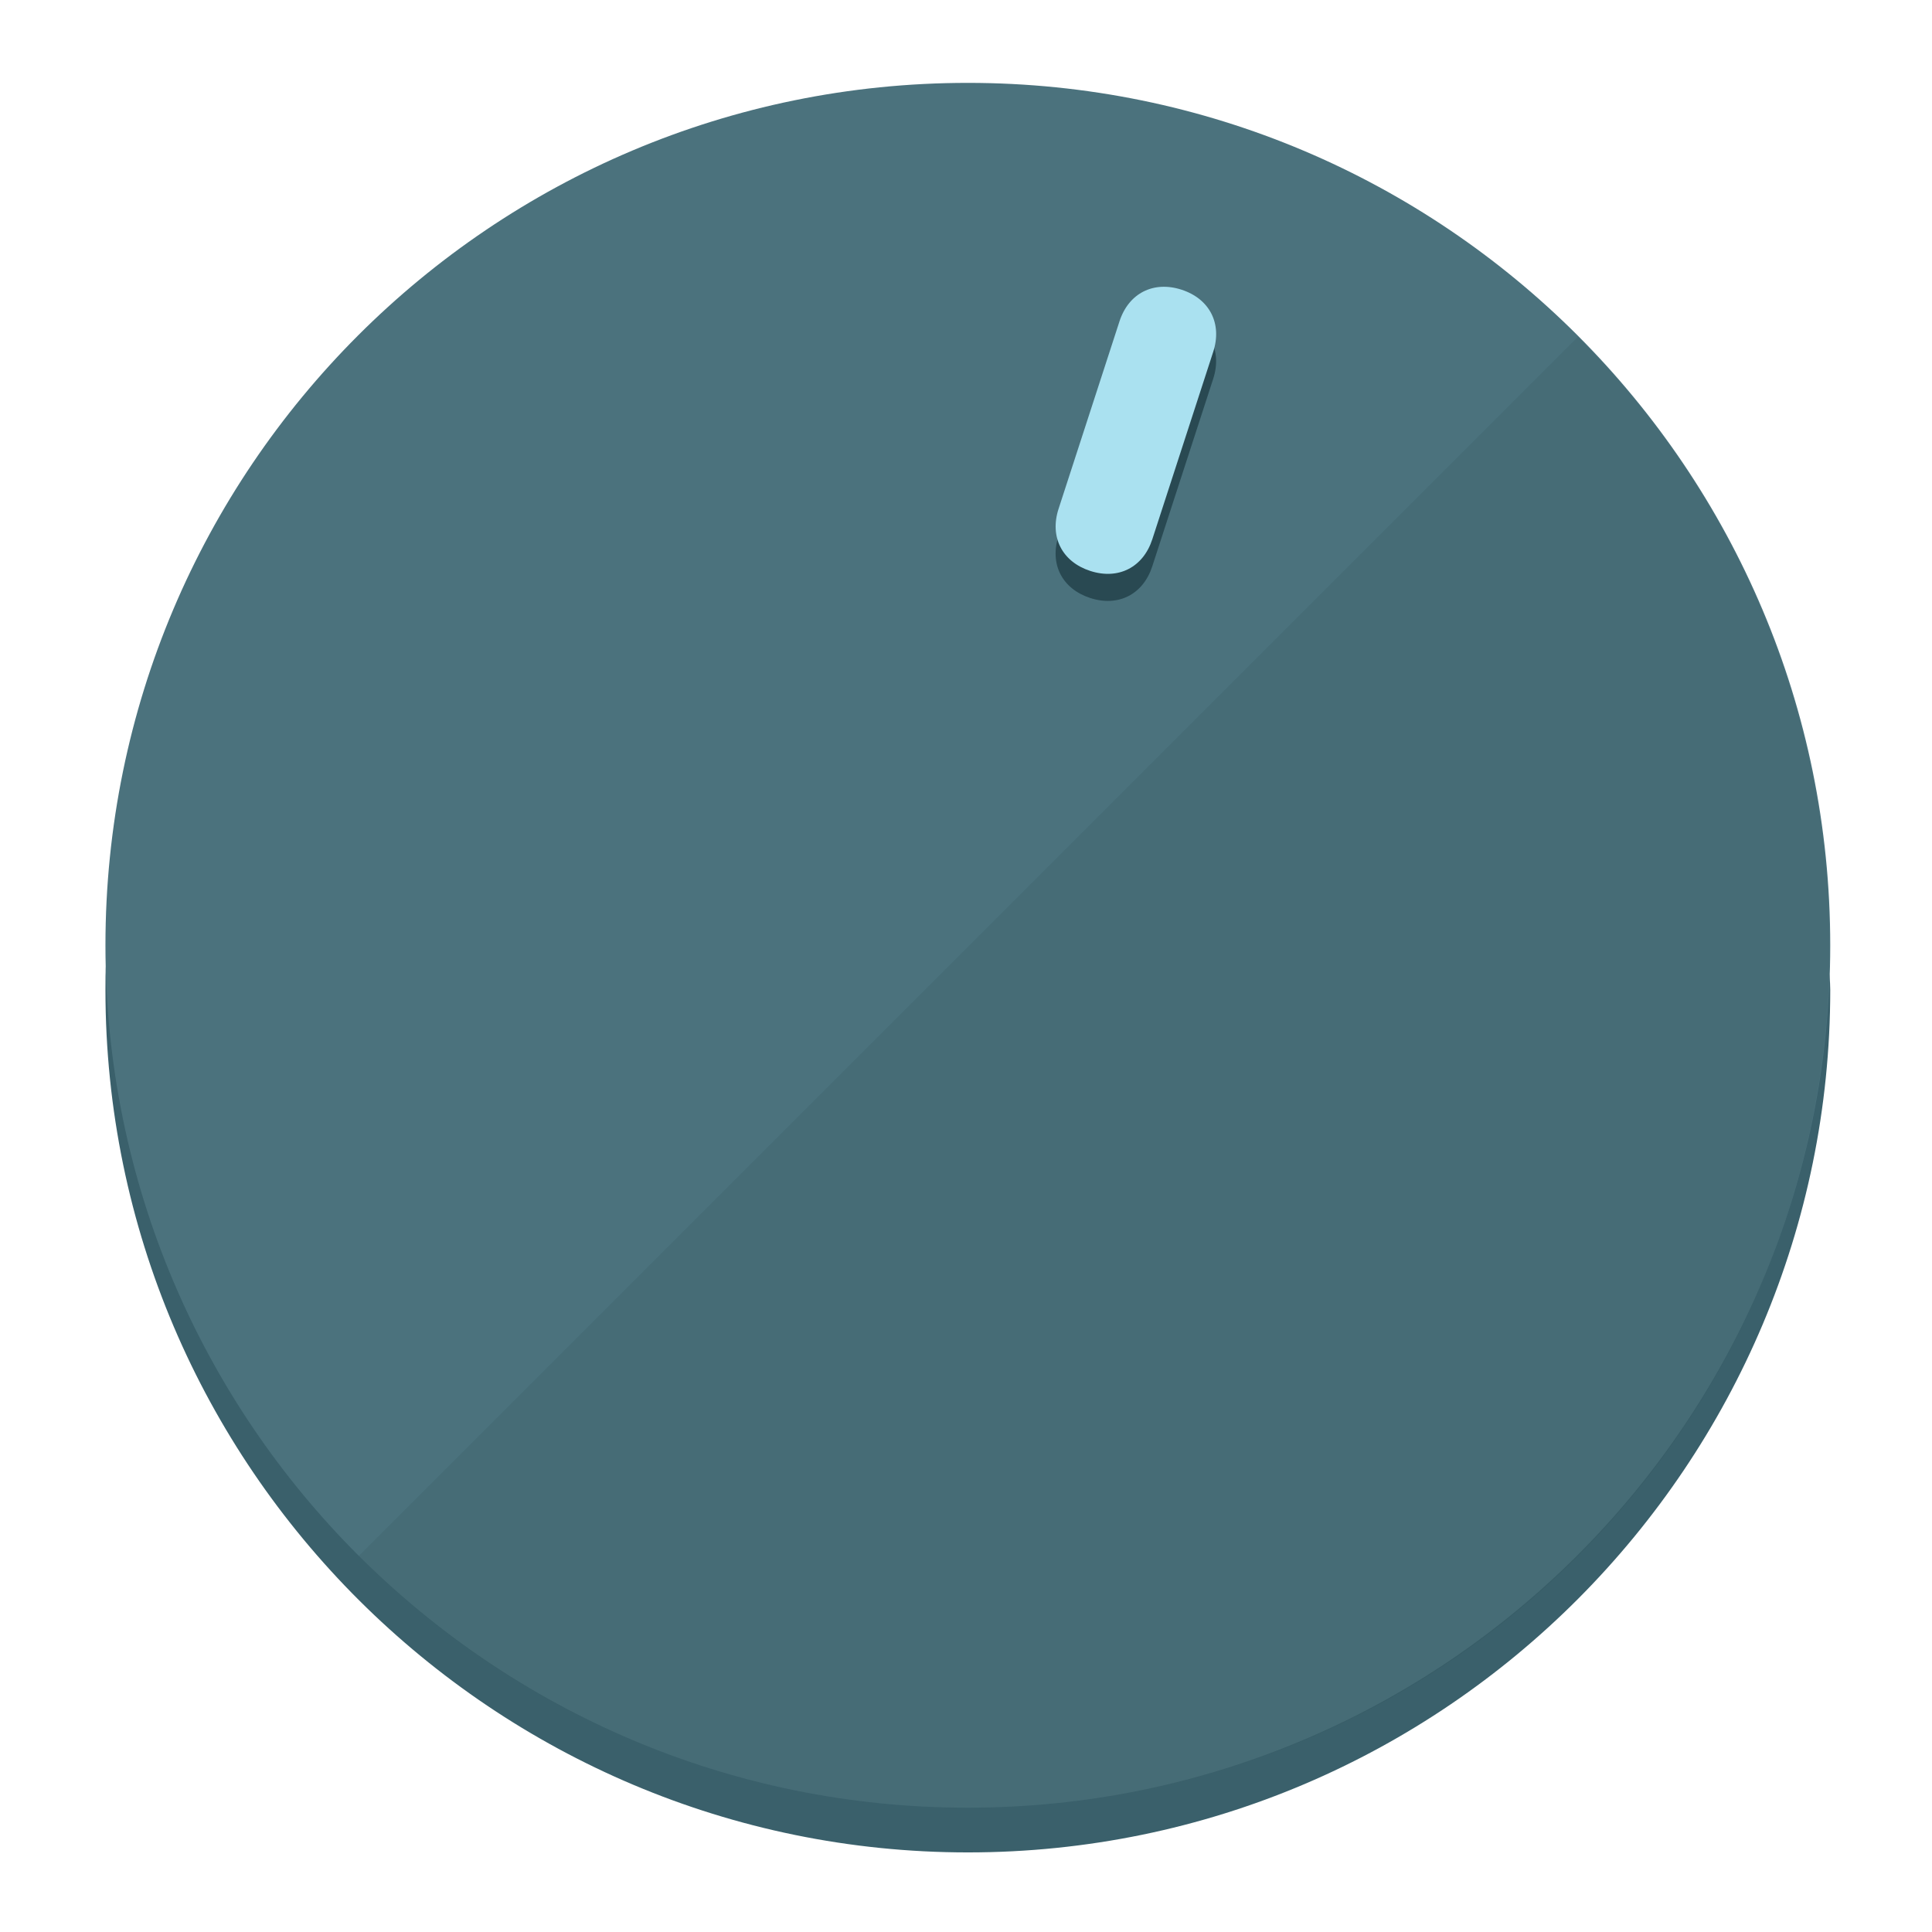
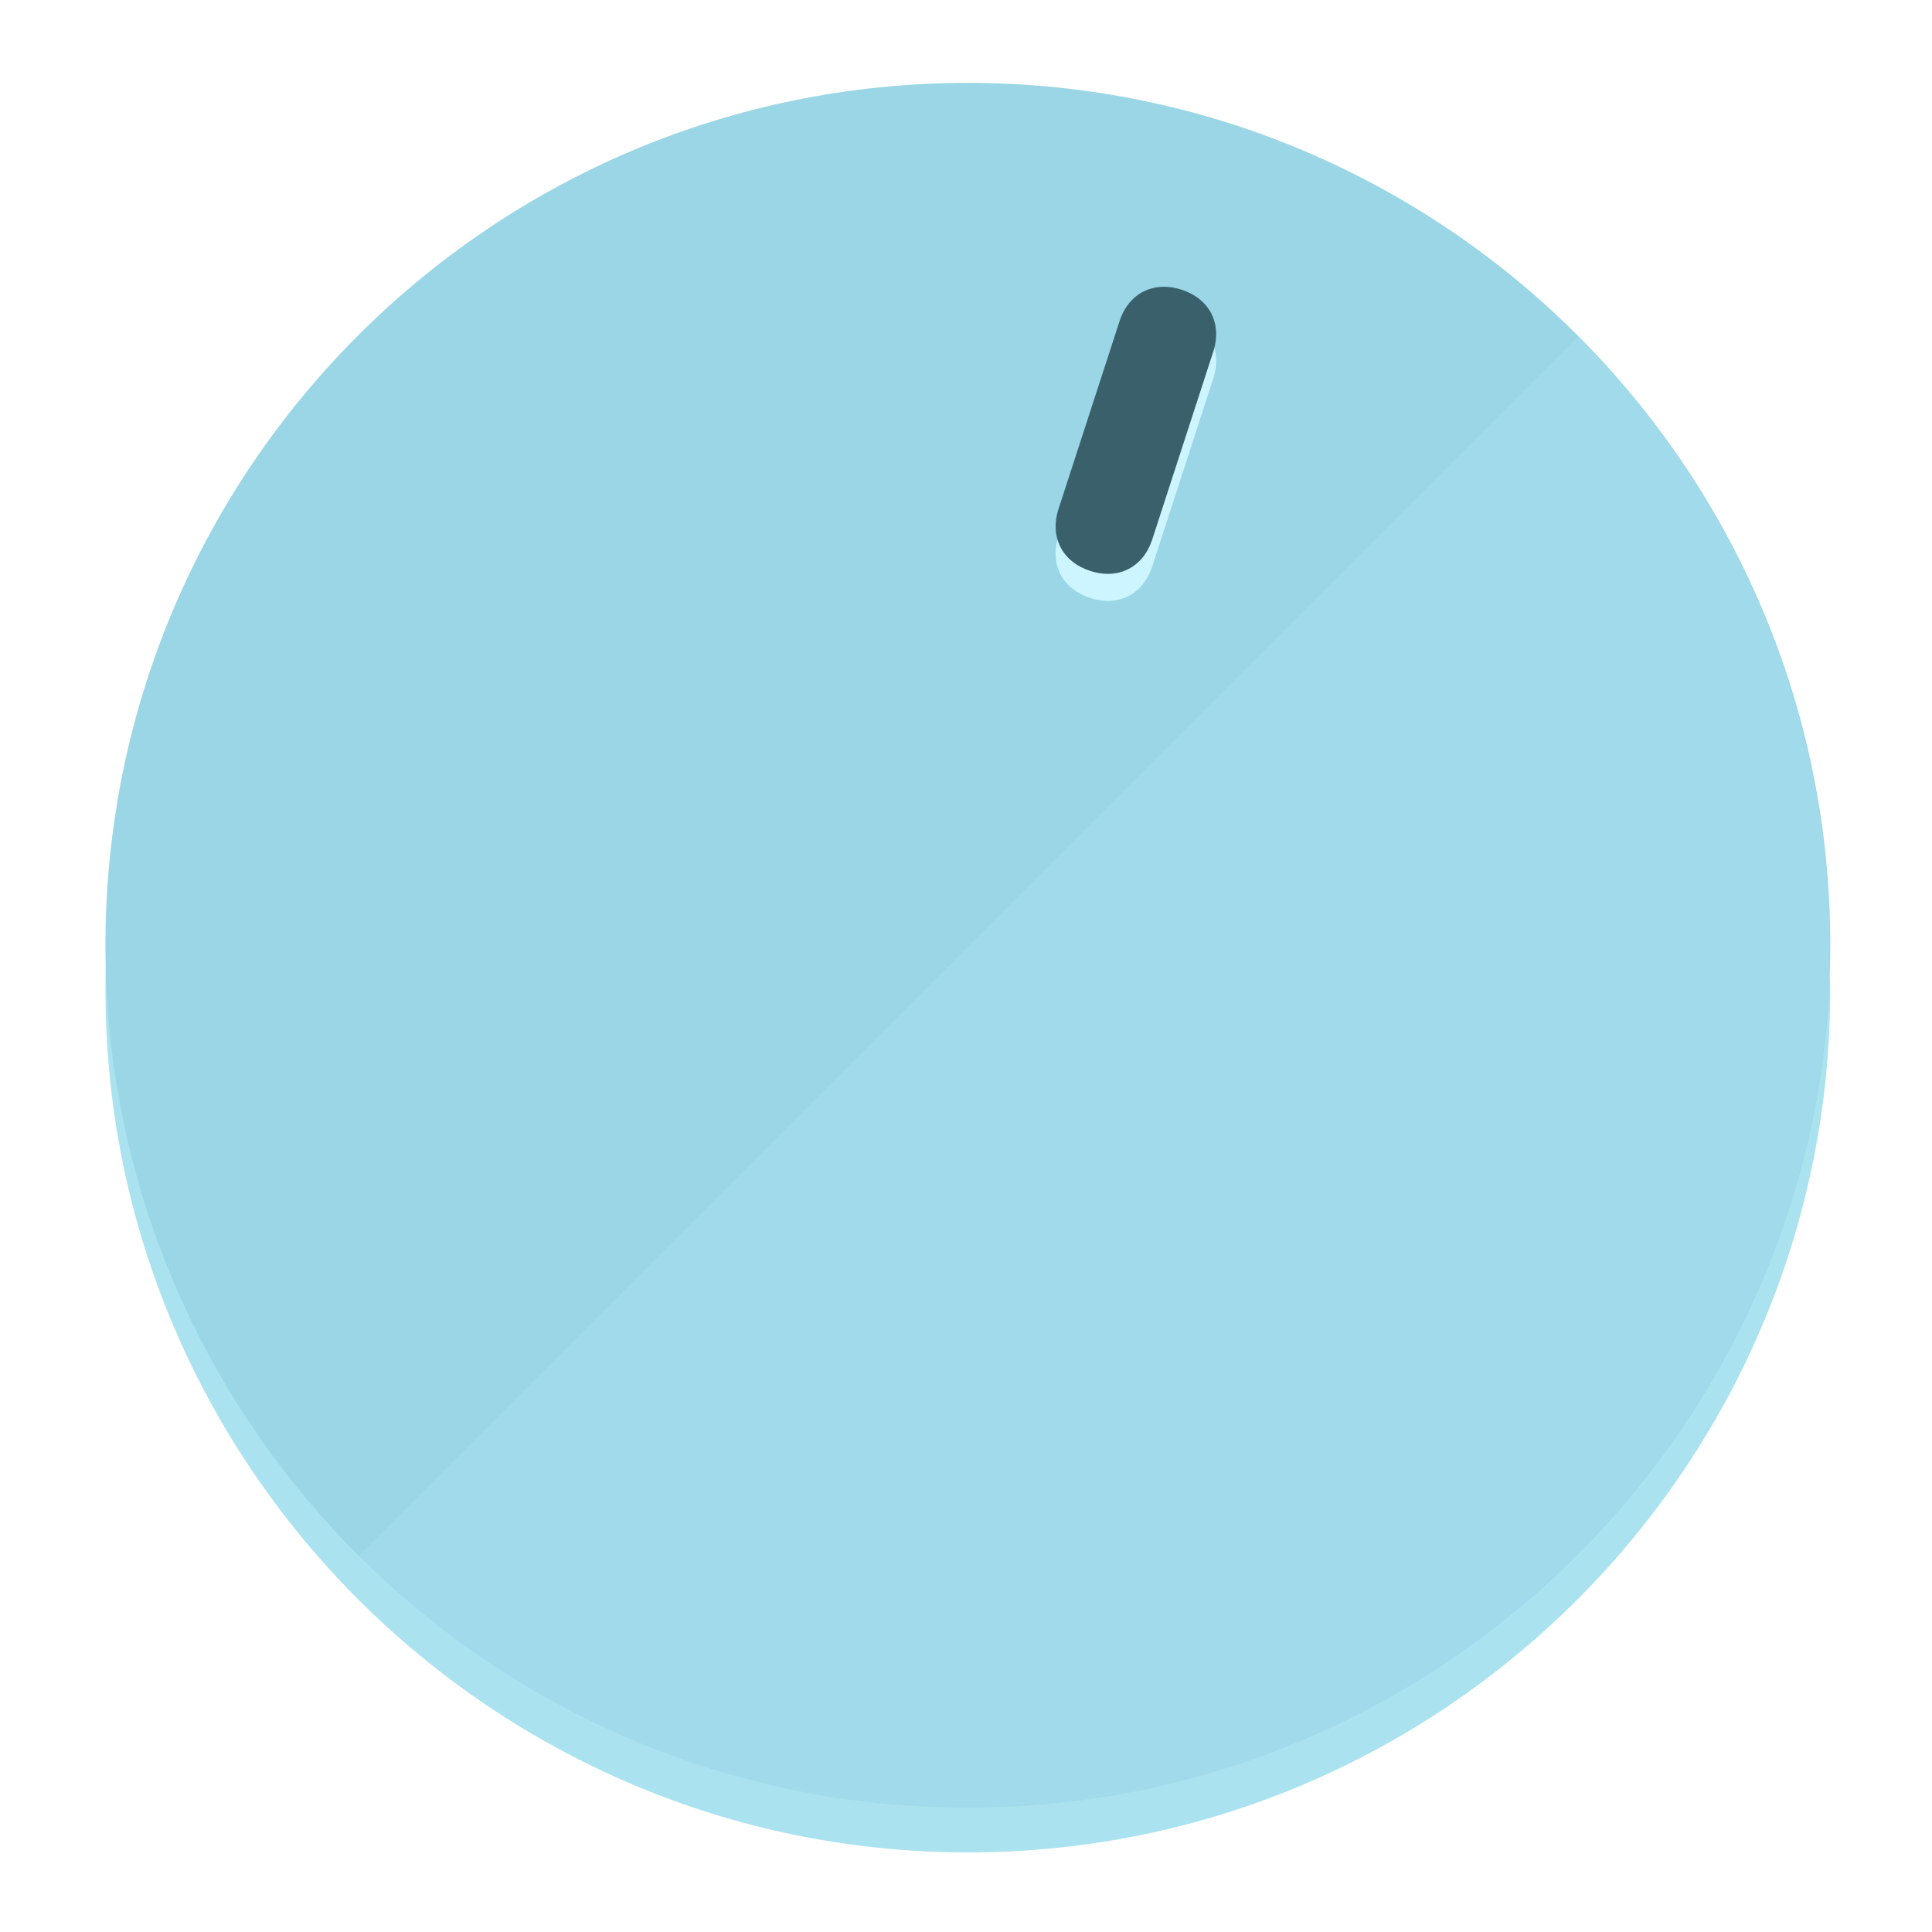
<svg xmlns="http://www.w3.org/2000/svg" height="120px" width="120px" version="1.1" id="Layer_1" viewBox="0 0 496.8 496.8" xml:space="preserve">
  <defs id="defs23" />
  <g id="g3158">
-     <path style="display:inline;fill:#3A606B;fill-opacity:1;stroke-width:1.584" d="m 248.875,445.92 c 116.582,0 212.89,-91.238 220.493,-205.286 0,5.069 1.267,8.87 1.267,13.939 0,121.651 -98.842,221.76 -221.76,221.76 -121.651,0 -221.76,-98.842 -221.76,-221.76 0,-5.069 0,-8.87 1.267,-13.939 7.603,114.048 103.91,205.286 220.493,205.286 z" id="path8" />
-     <circle style="display:inline;fill:#4B727D;fill-opacity:1;stroke-width:1.584" cx="248.875" cy="243.071" r="221.76" id="circle12" />
-     <path style="display:inline;fill:#294952;fill-opacity:0.154;stroke-width:1.587" d="m 405.744,86.606 c 86.308,86.308 86.308,227.193 0,313.5 -86.308,86.308 -227.193,86.308 -313.5,0" id="path14" />
+     <path style="display:inline;fill:#AAE2F0;fill-opacity:1;stroke-width:1.584" d="m 248.875,445.92 c 116.582,0 212.89,-91.238 220.493,-205.286 0,5.069 1.267,8.87 1.267,13.939 0,121.651 -98.842,221.76 -221.76,221.76 -121.651,0 -221.76,-98.842 -221.76,-221.76 0,-5.069 0,-8.87 1.267,-13.939 7.603,114.048 103.91,205.286 220.493,205.286 z" id="path8" />
+     <circle style="display:inline;fill:#9AD6E6;fill-opacity:1;stroke-width:1.584" cx="248.875" cy="243.071" r="221.76" id="circle12" />
+     <path style="display:inline;fill:#CCF5FF;fill-opacity:0.154;stroke-width:1.587" d="m 405.744,86.606 c 86.308,86.308 86.308,227.193 0,313.5 -86.308,86.308 -227.193,86.308 -313.5,0" id="path14" />
  </g>
  <g id="g3198">
    <circle style="display:none;fill:#000000;fill-opacity:0;stroke-width:1.584" cx="311.577" cy="154.88" r="221.76" id="circle12-3" transform="rotate(18)" />
-     <path style="display:inline;fill:#294952;fill-opacity:1;stroke-width:1.584" d="m 296.298,145.631 c -2.35,7.231 -8.737,10.485 -15.968,8.136 v 0 c -7.231,-2.35 -10.485,-8.737 -8.136,-15.968 l 15.663,-48.207 c 2.35,-7.231 8.737,-10.485 15.968,-8.136 v 0 c 7.231,2.349 10.485,8.737 8.136,15.968 z" id="path3789" />
-     <path style="display:inline;fill:#AAE1F0;stroke-width:1.584" d="m 296.308,138.672 c -2.35,7.231 -8.737,10.485 -15.968,8.136 v 0 c -7.231,-2.349 -10.485,-8.737 -8.136,-15.968 l 15.663,-48.207 c 2.35,-7.231 8.737,-10.485 15.968,-8.136 v 0 c 7.231,2.35 10.485,8.737 8.136,15.968 z" id="path915" />
+     <path style="display:inline;fill:#CCF5FF;fill-opacity:1;stroke-width:1.584" d="m 296.298,145.631 c -2.35,7.231 -8.737,10.485 -15.968,8.136 v 0 c -7.231,-2.35 -10.485,-8.737 -8.136,-15.968 l 15.663,-48.207 c 2.35,-7.231 8.737,-10.485 15.968,-8.136 v 0 c 7.231,2.349 10.485,8.737 8.136,15.968 z" id="path3789" />
+     <path style="display:inline;fill:#3A616B;stroke-width:1.584" d="m 296.308,138.672 c -2.35,7.231 -8.737,10.485 -15.968,8.136 v 0 c -7.231,-2.349 -10.485,-8.737 -8.136,-15.968 l 15.663,-48.207 c 2.35,-7.231 8.737,-10.485 15.968,-8.136 v 0 c 7.231,2.35 10.485,8.737 8.136,15.968 z" id="path915" />
  </g>
</svg>
